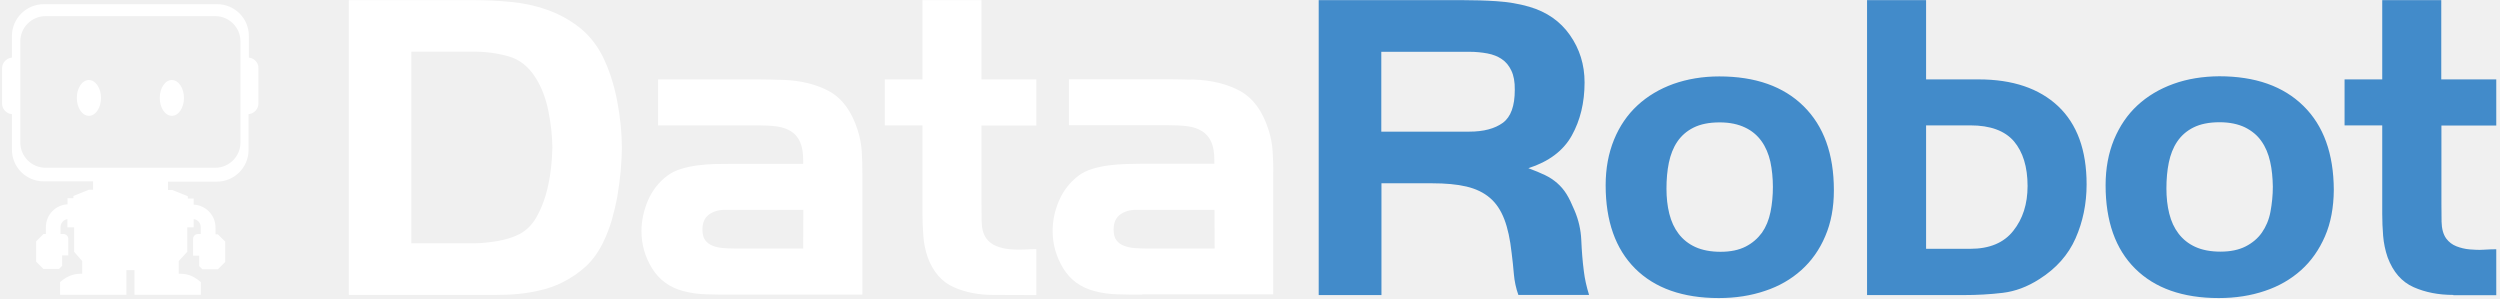
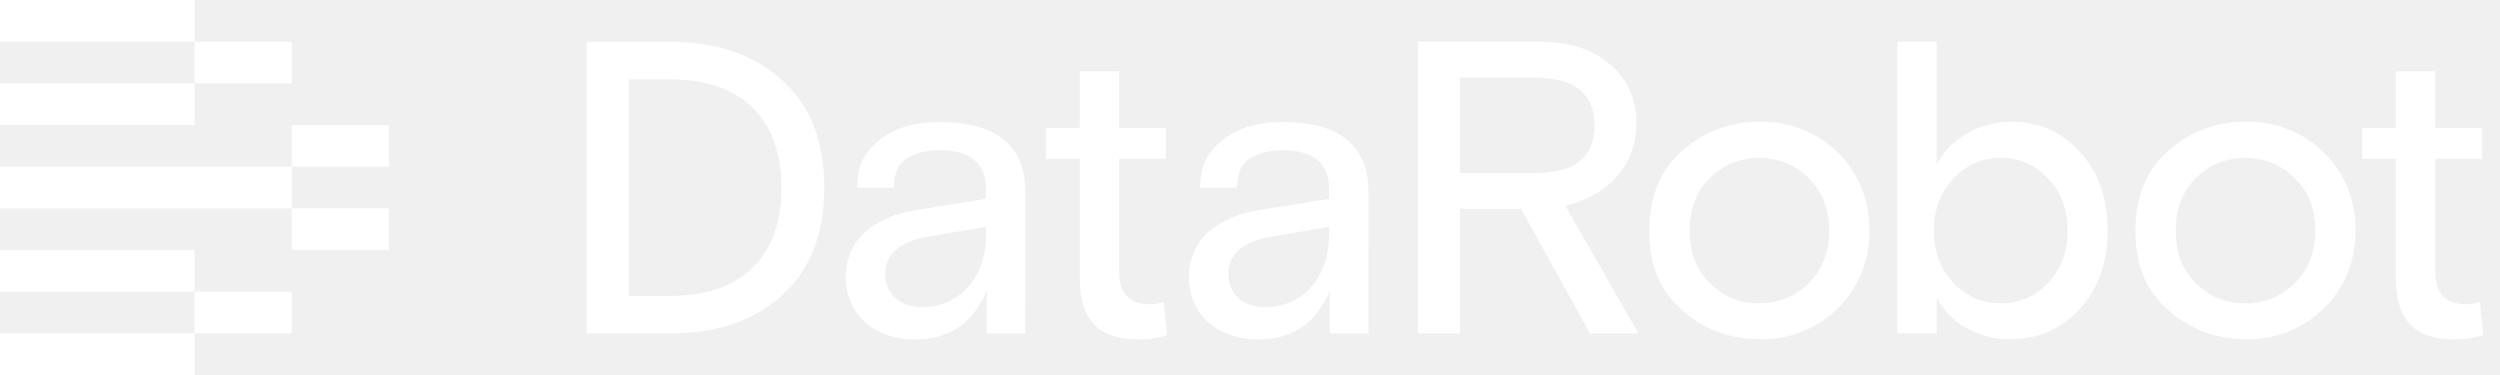
- <svg xmlns="http://www.w3.org/2000/svg" width="134" height="16" viewBox="0 0 134 16" fill="none">
-   <path d="M33.269 9.176C33.229 9.616 33.165 10.064 33.093 10.504C33.013 10.944 32.909 11.384 32.789 11.808C32.66 12.232 32.508 12.624 32.34 12.968C32.1 13.472 31.795 13.904 31.419 14.264C31.034 14.616 30.602 14.912 30.113 15.152C29.752 15.328 29.376 15.464 28.983 15.552C28.599 15.648 28.206 15.712 27.806 15.752C27.413 15.792 27.005 15.808 26.596 15.808C26.196 15.808 25.803 15.808 25.41 15.808H18.697V0.008H25.41C26.059 0.008 26.716 0.04 27.389 0.104C28.062 0.168 28.703 0.304 29.312 0.52C29.921 0.736 30.481 1.032 30.994 1.424C31.507 1.808 31.931 2.32 32.268 2.952C32.628 3.664 32.901 4.48 33.077 5.392C33.253 6.304 33.333 7.16 33.333 7.952C33.325 8.328 33.309 8.736 33.269 9.176ZM29.4 5.984C29.264 5.296 29.04 4.696 28.719 4.184C28.343 3.576 27.854 3.192 27.269 3.024C26.684 2.856 26.059 2.768 25.395 2.768H22.046V13.04H25.395C25.771 13.04 26.196 13 26.668 12.92C27.133 12.84 27.533 12.712 27.87 12.536C28.214 12.344 28.503 12.064 28.727 11.688C28.943 11.312 29.12 10.904 29.248 10.464C29.376 10.024 29.464 9.576 29.52 9.12C29.576 8.664 29.6 8.264 29.608 7.912C29.6 7.312 29.536 6.672 29.4 5.984ZM39.189 15.792C38.757 15.792 38.332 15.792 37.892 15.776C37.459 15.768 37.034 15.712 36.618 15.6C35.889 15.408 35.336 15 34.952 14.384C34.567 13.76 34.383 13.096 34.383 12.384C34.383 11.832 34.503 11.288 34.727 10.752C34.96 10.216 35.304 9.768 35.761 9.424C35.969 9.264 36.217 9.144 36.498 9.056C36.786 8.968 37.083 8.904 37.395 8.864C37.707 8.824 38.012 8.8 38.308 8.792C38.613 8.784 38.885 8.784 39.141 8.784H43.051V8.592C43.051 8.184 42.995 7.856 42.883 7.608C42.778 7.368 42.618 7.176 42.402 7.04C42.185 6.904 41.929 6.816 41.633 6.776C41.328 6.736 41 6.72 40.639 6.72H35.272V4.256H40.639C40.864 4.256 41.08 4.256 41.296 4.264C41.505 4.272 41.729 4.28 41.945 4.28C42.922 4.312 43.764 4.52 44.453 4.896C45.142 5.28 45.646 5.96 45.967 6.96C46.095 7.352 46.167 7.744 46.191 8.12C46.215 8.504 46.223 8.896 46.223 9.304V15.792H39.189ZM43.059 11.248H38.845C38.508 11.248 38.228 11.336 37.996 11.504C37.763 11.68 37.651 11.944 37.651 12.304C37.651 12.552 37.699 12.744 37.803 12.88C37.908 13.016 38.044 13.112 38.204 13.176C38.372 13.24 38.556 13.28 38.765 13.296C38.973 13.312 39.173 13.32 39.358 13.32H43.051L43.059 11.248ZM53.241 15.808C52.456 15.808 51.743 15.672 51.118 15.392C50.485 15.112 50.02 14.584 49.724 13.792C49.596 13.408 49.516 13.032 49.492 12.64C49.459 12.248 49.444 11.856 49.444 11.464V6.72H47.425V4.256H49.444V0.008H52.608V4.256H55.548V6.728H52.608V10.928C52.608 11.184 52.608 11.496 52.616 11.872C52.624 12.256 52.704 12.552 52.864 12.776C53.008 12.968 53.185 13.104 53.409 13.192C53.633 13.28 53.866 13.336 54.122 13.36C54.378 13.384 54.627 13.384 54.883 13.376C55.139 13.36 55.356 13.352 55.548 13.352V15.816L53.241 15.808ZM61.228 15.792C60.803 15.792 60.37 15.792 59.93 15.776C59.497 15.768 59.065 15.712 58.656 15.6C57.927 15.408 57.374 15.008 56.99 14.384C56.613 13.76 56.421 13.096 56.421 12.384C56.421 11.832 56.533 11.288 56.766 10.752C56.998 10.216 57.342 9.776 57.799 9.424C58.007 9.264 58.256 9.144 58.536 9.056C58.824 8.968 59.121 8.904 59.433 8.864C59.746 8.824 60.05 8.8 60.346 8.792C60.651 8.784 60.923 8.784 61.18 8.776H65.089V8.584C65.089 8.176 65.033 7.848 64.921 7.6C64.809 7.352 64.648 7.168 64.432 7.032C64.216 6.896 63.959 6.808 63.663 6.768C63.359 6.728 63.03 6.712 62.662 6.712H57.294V4.248H62.662C62.886 4.248 63.102 4.248 63.319 4.256C63.527 4.264 63.751 4.272 63.967 4.264C64.945 4.296 65.786 4.504 66.475 4.88C67.164 5.264 67.668 5.944 67.989 6.944C68.117 7.336 68.189 7.728 68.213 8.104C68.237 8.48 68.253 8.88 68.245 9.288V15.776H61.228V15.792ZM65.097 11.248H60.883C60.547 11.248 60.266 11.336 60.034 11.504C59.802 11.68 59.69 11.944 59.69 12.304C59.69 12.552 59.738 12.752 59.842 12.88C59.946 13.016 60.082 13.112 60.25 13.176C60.419 13.24 60.603 13.28 60.811 13.296C61.019 13.312 61.22 13.32 61.412 13.32H65.105L65.097 11.248Z" fill="white" />
-   <path d="M81.384 15.808C81.256 15.448 81.176 15.072 81.144 14.696C81.112 14.32 81.072 13.936 81.024 13.56C80.944 12.832 80.816 12.232 80.631 11.752C80.447 11.272 80.191 10.888 79.862 10.608C79.526 10.32 79.109 10.12 78.605 10C78.1 9.88 77.483 9.824 76.754 9.824H74.046V15.816H70.682V0.008H78.42C79.005 0.008 79.606 0.024 80.215 0.064C80.824 0.104 81.408 0.2 81.961 0.36C82.898 0.632 83.627 1.136 84.148 1.88C84.669 2.624 84.933 3.464 84.933 4.416C84.933 5.504 84.701 6.456 84.244 7.272C83.788 8.088 83.011 8.664 81.921 9.016C82.266 9.144 82.562 9.264 82.81 9.384C83.059 9.504 83.275 9.648 83.459 9.808C83.651 9.976 83.82 10.168 83.964 10.4C84.108 10.632 84.244 10.92 84.388 11.264C84.613 11.784 84.733 12.32 84.757 12.872C84.781 13.424 84.821 13.976 84.893 14.528C84.941 14.936 85.037 15.368 85.174 15.808H81.384ZM81.008 3.784C80.88 3.512 80.711 3.312 80.495 3.168C80.287 3.024 80.022 2.92 79.726 2.864C79.422 2.808 79.101 2.776 78.757 2.776H74.038V7.056H78.749C79.526 7.056 80.119 6.896 80.551 6.584C80.984 6.264 81.192 5.68 81.192 4.824C81.2 4.392 81.136 4.048 81.008 3.784ZM97.831 12.664C97.526 13.384 97.094 13.992 96.549 14.48C96.004 14.968 95.356 15.344 94.603 15.592C93.849 15.848 93.024 15.976 92.127 15.976C90.196 15.976 88.706 15.448 87.649 14.4C86.591 13.344 86.063 11.856 86.063 9.928C86.063 9.024 86.215 8.216 86.511 7.488C86.808 6.76 87.232 6.144 87.769 5.648C88.306 5.152 88.947 4.768 89.7 4.496C90.453 4.232 91.27 4.096 92.151 4.096C94.082 4.096 95.588 4.624 96.669 5.688C97.751 6.752 98.296 8.248 98.296 10.2C98.296 11.12 98.143 11.944 97.831 12.664ZM94.891 8.664C94.795 8.248 94.642 7.88 94.418 7.568C94.194 7.256 93.906 7.008 93.529 6.832C93.16 6.656 92.712 6.56 92.175 6.56C91.606 6.56 91.142 6.656 90.773 6.84C90.405 7.024 90.116 7.28 89.9 7.6C89.684 7.92 89.54 8.296 89.451 8.72C89.363 9.152 89.323 9.608 89.323 10.112C89.323 10.592 89.371 11.04 89.475 11.456C89.58 11.872 89.74 12.224 89.972 12.528C90.204 12.832 90.501 13.072 90.869 13.24C91.238 13.408 91.695 13.496 92.223 13.496C92.76 13.496 93.209 13.4 93.569 13.216C93.93 13.032 94.218 12.776 94.442 12.472C94.659 12.16 94.811 11.792 94.899 11.36C94.987 10.928 95.027 10.48 95.027 10.016C95.027 9.536 94.979 9.088 94.891 8.664ZM111.249 12.776C110.857 13.664 110.208 14.392 109.311 14.96C108.662 15.376 108.013 15.616 107.348 15.696C106.683 15.776 105.986 15.816 105.241 15.816H100.074V0.008H103.238V4.256H106.058C107.877 4.256 109.295 4.736 110.312 5.688C111.329 6.648 111.842 8.04 111.842 9.88C111.842 10.92 111.642 11.888 111.249 12.776ZM107.949 7.576C107.46 7.008 106.683 6.72 105.61 6.72H103.238V13.336H105.61C106.635 13.336 107.404 13.016 107.909 12.376C108.421 11.736 108.678 10.936 108.678 9.968C108.678 8.944 108.429 8.144 107.949 7.576ZM124.62 12.664C124.307 13.384 123.883 13.992 123.338 14.48C122.793 14.968 122.144 15.344 121.399 15.592C120.646 15.848 119.821 15.976 118.924 15.976C116.993 15.976 115.503 15.448 114.446 14.4C113.388 13.352 112.86 11.856 112.86 9.928C112.86 9.024 113.012 8.216 113.308 7.488C113.613 6.76 114.029 6.144 114.566 5.648C115.103 5.152 115.743 4.768 116.497 4.496C117.25 4.224 118.067 4.096 118.948 4.088C120.879 4.088 122.385 4.616 123.466 5.68C124.548 6.744 125.084 8.24 125.092 10.184C125.084 11.12 124.932 11.944 124.62 12.664ZM121.68 8.664C121.584 8.24 121.431 7.872 121.207 7.56C120.991 7.248 120.694 7.008 120.326 6.824C119.957 6.648 119.501 6.552 118.972 6.552C118.403 6.552 117.939 6.648 117.57 6.832C117.201 7.016 116.913 7.272 116.697 7.592C116.481 7.912 116.336 8.288 116.248 8.712C116.16 9.144 116.12 9.6 116.12 10.104C116.12 10.584 116.168 11.032 116.272 11.448C116.376 11.864 116.537 12.216 116.769 12.52C117.001 12.824 117.298 13.064 117.666 13.232C118.035 13.4 118.483 13.488 119.02 13.488C119.557 13.488 120.005 13.392 120.366 13.208C120.726 13.024 121.023 12.776 121.239 12.464C121.455 12.152 121.616 11.784 121.696 11.352C121.776 10.92 121.824 10.472 121.824 10.008C121.816 9.536 121.776 9.088 121.68 8.664ZM131.501 15.808C130.708 15.808 130.003 15.672 129.37 15.392C128.737 15.112 128.273 14.584 127.976 13.792C127.848 13.416 127.768 13.032 127.736 12.64C127.704 12.248 127.688 11.856 127.688 11.464V6.72H125.669V4.256H127.688V0.008H130.852V4.256H133.8V6.728H130.86V10.928C130.86 11.184 130.86 11.496 130.868 11.88C130.876 12.256 130.956 12.56 131.117 12.784C131.261 12.976 131.437 13.112 131.661 13.2C131.886 13.288 132.118 13.344 132.374 13.368C132.623 13.392 132.879 13.4 133.135 13.384C133.392 13.368 133.608 13.36 133.8 13.36V15.824H131.501V15.808Z" fill="#428BCA" />
-   <path d="M9.212 4.288C8.851 4.288 8.563 4.72 8.563 5.248C8.563 5.776 8.851 6.208 9.212 6.208C9.572 6.208 9.861 5.776 9.861 5.248C9.861 4.72 9.564 4.288 9.212 4.288ZM4.766 4.288C4.405 4.288 4.117 4.72 4.117 5.248C4.117 5.776 4.405 6.208 4.766 6.208C5.126 6.208 5.415 5.776 5.415 5.248C5.415 4.72 5.118 4.288 4.766 4.288ZM13.386 3.096L13.338 3.088V1.92C13.338 0.984 12.576 0.224 11.639 0.224H2.338C1.401 0.232 0.64 0.992 0.64 1.92V3.08L0.592 3.096C0.32 3.136 0.111 3.384 0.111 3.656V5.552C0.111 5.824 0.32 6.072 0.592 6.112L0.64 6.12V8.024C0.64 8.96 1.401 9.72 2.338 9.72H4.99V10.168H4.766L3.933 10.504V10.624H3.62V10.952C2.971 10.984 2.459 11.52 2.459 12.176V12.544H2.33C2.178 12.696 2.09 12.784 1.938 12.936V14.024L2.33 14.416H3.164L3.332 14.248V13.688H3.66V12.8C3.66 12.664 3.548 12.544 3.404 12.544H3.244V12.176C3.244 11.96 3.404 11.776 3.612 11.744V12.184H3.973V13.496L4.405 13.992V14.672C4.069 14.672 3.7 14.704 3.22 15.12V15.8H6.776V14.48H7.209V15.8H10.766V15.12C10.285 14.704 9.917 14.672 9.58 14.672V13.992L10.037 13.496V12.184H10.381V11.744C10.598 11.768 10.758 11.952 10.758 12.176V12.544H10.606C10.47 12.544 10.349 12.656 10.349 12.8V13.704H10.678V14.264L10.846 14.432H11.679C11.831 14.28 11.919 14.192 12.072 14.04V12.952L11.679 12.56H11.551V12.192C11.551 11.536 11.03 11 10.381 10.968V10.64H10.069V10.52L9.236 10.184H9.004V9.736H11.623C12.56 9.736 13.322 8.976 13.322 8.04V6.12L13.37 6.112C13.642 6.072 13.85 5.824 13.85 5.552V3.656C13.866 3.384 13.65 3.136 13.386 3.096ZM12.889 7.64C12.889 8.384 12.28 8.992 11.535 8.992H2.443C1.698 8.992 1.089 8.384 1.089 7.64V2.216C1.089 1.472 1.698 0.864 2.443 0.864H11.535C12.28 0.864 12.889 1.472 12.889 2.216V7.64Z" fill="white" />
+ <svg xmlns="http://www.w3.org/2000/svg" width="120" height="18" viewBox="0 0 120 18" fill="none">
+   <path d="M9.334 16H0V18H9.334V16Z" fill="white" />
+   <path d="M14 14.001H9.334V16H14V14.001Z" fill="white" />
+   <path d="M9.334 12.001H0V14.001H9.334V12.001Z" fill="white" />
+   <path d="M18.667 10.001H14.001V12.001H18.667V10.001Z" fill="white" />
+   <path d="M14.001 8.001H0V10.001H14.001V8.001Z" fill="white" />
+   <path d="M18.667 6.001H14.001V8.001H18.667V6.001Z" fill="white" />
+   <path d="M9.334 4H0V5.999H9.334V4Z" fill="white" />
+   <path d="M14 2H9.334V4H14V2Z" fill="white" />
+   <path d="M9.334 0H0V2H9.334V0Z" fill="white" />
+   <path d="M117.793 16.294C118.318 16.294 118.79 16.222 119.196 16.08L119.032 14.509C118.787 14.575 118.573 14.605 118.36 14.605C117.385 14.605 116.893 14.078 116.893 13.039V7.621H119.14V6.139H116.893V3.423H115.005V6.139H113.381V7.626H115.005V13.408C115.005 15.349 115.917 16.294 117.796 16.294H117.793Z" fill="white" />
+   <path d="M111.53 7.304C110.527 6.333 109.162 5.798 107.79 5.843C106.369 5.843 105.121 6.314 104.075 7.241C103.016 8.176 102.502 9.427 102.502 11.067C102.502 12.708 102.969 13.835 103.928 14.757V14.752L104.075 14.883C105.121 15.811 106.369 16.28 107.785 16.28C109.167 16.322 110.527 15.793 111.528 14.819C112.23 14.138 113.068 12.934 113.068 11.06C113.068 9.187 112.23 7.98 111.528 7.301L111.53 7.304ZM110.161 13.583C109.51 14.232 108.702 14.56 107.764 14.56C106.826 14.56 106.042 14.232 105.391 13.583C104.757 12.948 104.435 12.101 104.435 11.07C104.435 10.038 104.757 9.189 105.391 8.557C106.042 7.908 106.843 7.579 107.764 7.579C108.686 7.579 109.507 7.908 110.161 8.557C110.809 9.205 111.138 10.052 111.138 11.07C111.138 12.087 110.809 12.936 110.161 13.583Z" fill="white" />
+   <path d="M96.452 16.285C97.794 16.285 98.925 15.804 99.812 14.855C100.713 13.874 101.168 12.601 101.168 11.065C101.168 9.53 100.72 8.242 99.833 7.294C98.958 6.319 97.885 5.845 96.557 5.845C95.131 5.845 93.848 6.506 93.124 7.612L92.961 7.861V2H91.073V15.998H92.961V14.304L93.124 14.563C93.796 15.625 95.073 16.285 96.454 16.285H96.452ZM92.828 11.07C92.828 10.057 93.143 9.217 93.764 8.578C94.391 7.906 95.133 7.577 96.034 7.577C96.935 7.577 97.71 7.915 98.312 8.58C98.93 9.215 99.245 10.052 99.245 11.07C99.245 12.087 98.939 12.911 98.312 13.581C97.712 14.222 96.923 14.561 96.034 14.561C95.145 14.561 94.394 14.232 93.764 13.581C93.143 12.92 92.828 12.075 92.828 11.067V11.07Z" fill="white" />
+   <path d="M88.196 7.304C87.193 6.333 85.828 5.798 84.456 5.843C83.035 5.843 81.786 6.314 80.741 7.241C79.681 8.176 79.168 9.427 79.168 11.067C79.168 12.708 79.635 13.835 80.594 14.757V14.752L80.741 14.883C81.786 15.811 83.035 16.28 84.451 16.28C85.835 16.322 87.193 15.793 88.194 14.819C88.896 14.138 89.734 12.934 89.734 11.06C89.734 9.187 88.896 7.98 88.194 7.301L88.196 7.304ZM86.829 13.583C86.178 14.232 85.37 14.56 84.432 14.56C83.494 14.56 82.71 14.232 82.059 13.583C81.425 12.948 81.103 12.101 81.103 11.07C81.103 10.038 81.425 9.189 82.059 8.557C82.71 7.908 83.511 7.579 84.432 7.579C85.354 7.579 86.175 7.908 86.829 8.557C87.478 9.205 87.806 10.052 87.806 11.07C87.806 12.087 87.478 12.934 86.829 13.583Z" fill="white" />
+   <path d="M73.038 10.073L76.319 16.007H78.645L75.136 9.877L75.248 9.847C77.313 9.31 78.545 7.843 78.545 5.92C78.545 4.749 78.132 3.822 77.28 3.09C76.424 2.354 75.295 1.997 73.832 1.997H68.063V16.005H70.077V10.024H73.015L73.041 10.071H73.038V10.073ZM70.077 3.727H73.694C75.584 3.727 76.541 4.499 76.541 6.023C76.541 7.546 75.584 8.302 73.694 8.302H70.077V3.727Z" fill="white" />
+   <path d="M61.598 5.857H61.388C60.277 5.887 59.4 6.163 58.714 6.699C58.09 7.189 57.743 7.747 57.654 8.405C57.654 8.405 57.605 8.799 57.598 9.009H59.367C59.369 8.79 59.449 8.407 59.449 8.407C59.581 7.668 60.396 7.21 61.598 7.21C63.035 7.21 63.793 7.845 63.793 9.042V9.546L60.538 10.064C58.333 10.407 57.068 11.578 57.068 13.28C57.068 15.081 58.41 16.292 60.405 16.292C61.92 16.292 63.016 15.62 63.667 14.297L63.835 13.954V16.01H65.683V16.017L65.686 9.173C65.686 7.005 64.274 5.857 61.6 5.857H61.598ZM63.796 11.312C63.779 13.335 62.524 14.745 60.73 14.745C59.672 14.745 58.961 14.108 58.961 13.158C58.961 12.208 59.64 11.602 60.981 11.368L63.803 10.883L63.796 11.312Z" fill="white" />
+   <path d="M54.618 16.294C55.143 16.294 55.615 16.222 56.021 16.08L55.858 14.509C55.612 14.575 55.398 14.605 55.185 14.605C54.21 14.605 53.718 14.078 53.718 13.039V7.621H55.965V6.139H53.718V3.423H51.83V6.139H50.206V7.626H51.83V13.408C51.83 15.349 52.742 16.294 54.621 16.294H54.618Z" fill="white" />
+   <path d="M45.128 5.857H44.918C43.807 5.887 42.93 6.163 42.244 6.699C41.621 7.189 41.273 7.747 41.185 8.405C41.185 8.405 41.136 8.799 41.129 9.009H42.898C42.9 8.79 42.979 8.407 42.979 8.407C43.112 7.668 43.926 7.21 45.128 7.21C46.566 7.21 47.324 7.845 47.324 9.042V9.546L44.069 10.064C41.864 10.407 40.599 11.578 40.599 13.28C40.599 15.081 41.941 16.292 43.936 16.292C45.45 16.292 46.547 15.62 47.198 14.297L47.366 13.954V16.01H49.214V16.017L49.216 9.173C49.216 7.005 47.805 5.857 45.13 5.857H45.128ZM47.326 11.312C47.31 13.335 46.055 14.745 44.26 14.745C43.203 14.745 42.491 14.108 42.491 13.158C42.491 12.208 43.17 11.602 44.512 11.368L47.333 10.883L47.326 11.312Z" fill="white" />
+   <path d="M37.528 14.183C38.88 12.976 39.566 11.233 39.566 9.005C39.566 6.776 38.901 5.071 37.528 3.841C36.163 2.621 34.362 2.002 32.173 2.002H28.167V16.003H32.173C34.413 16.003 36.166 15.408 37.528 14.185V14.183ZM30.176 3.811H32.213C35.58 3.811 37.512 5.703 37.512 9.005C37.512 12.307 35.615 14.164 32.302 14.199V14.204H30.176V3.811Z" fill="white" />
</svg>
